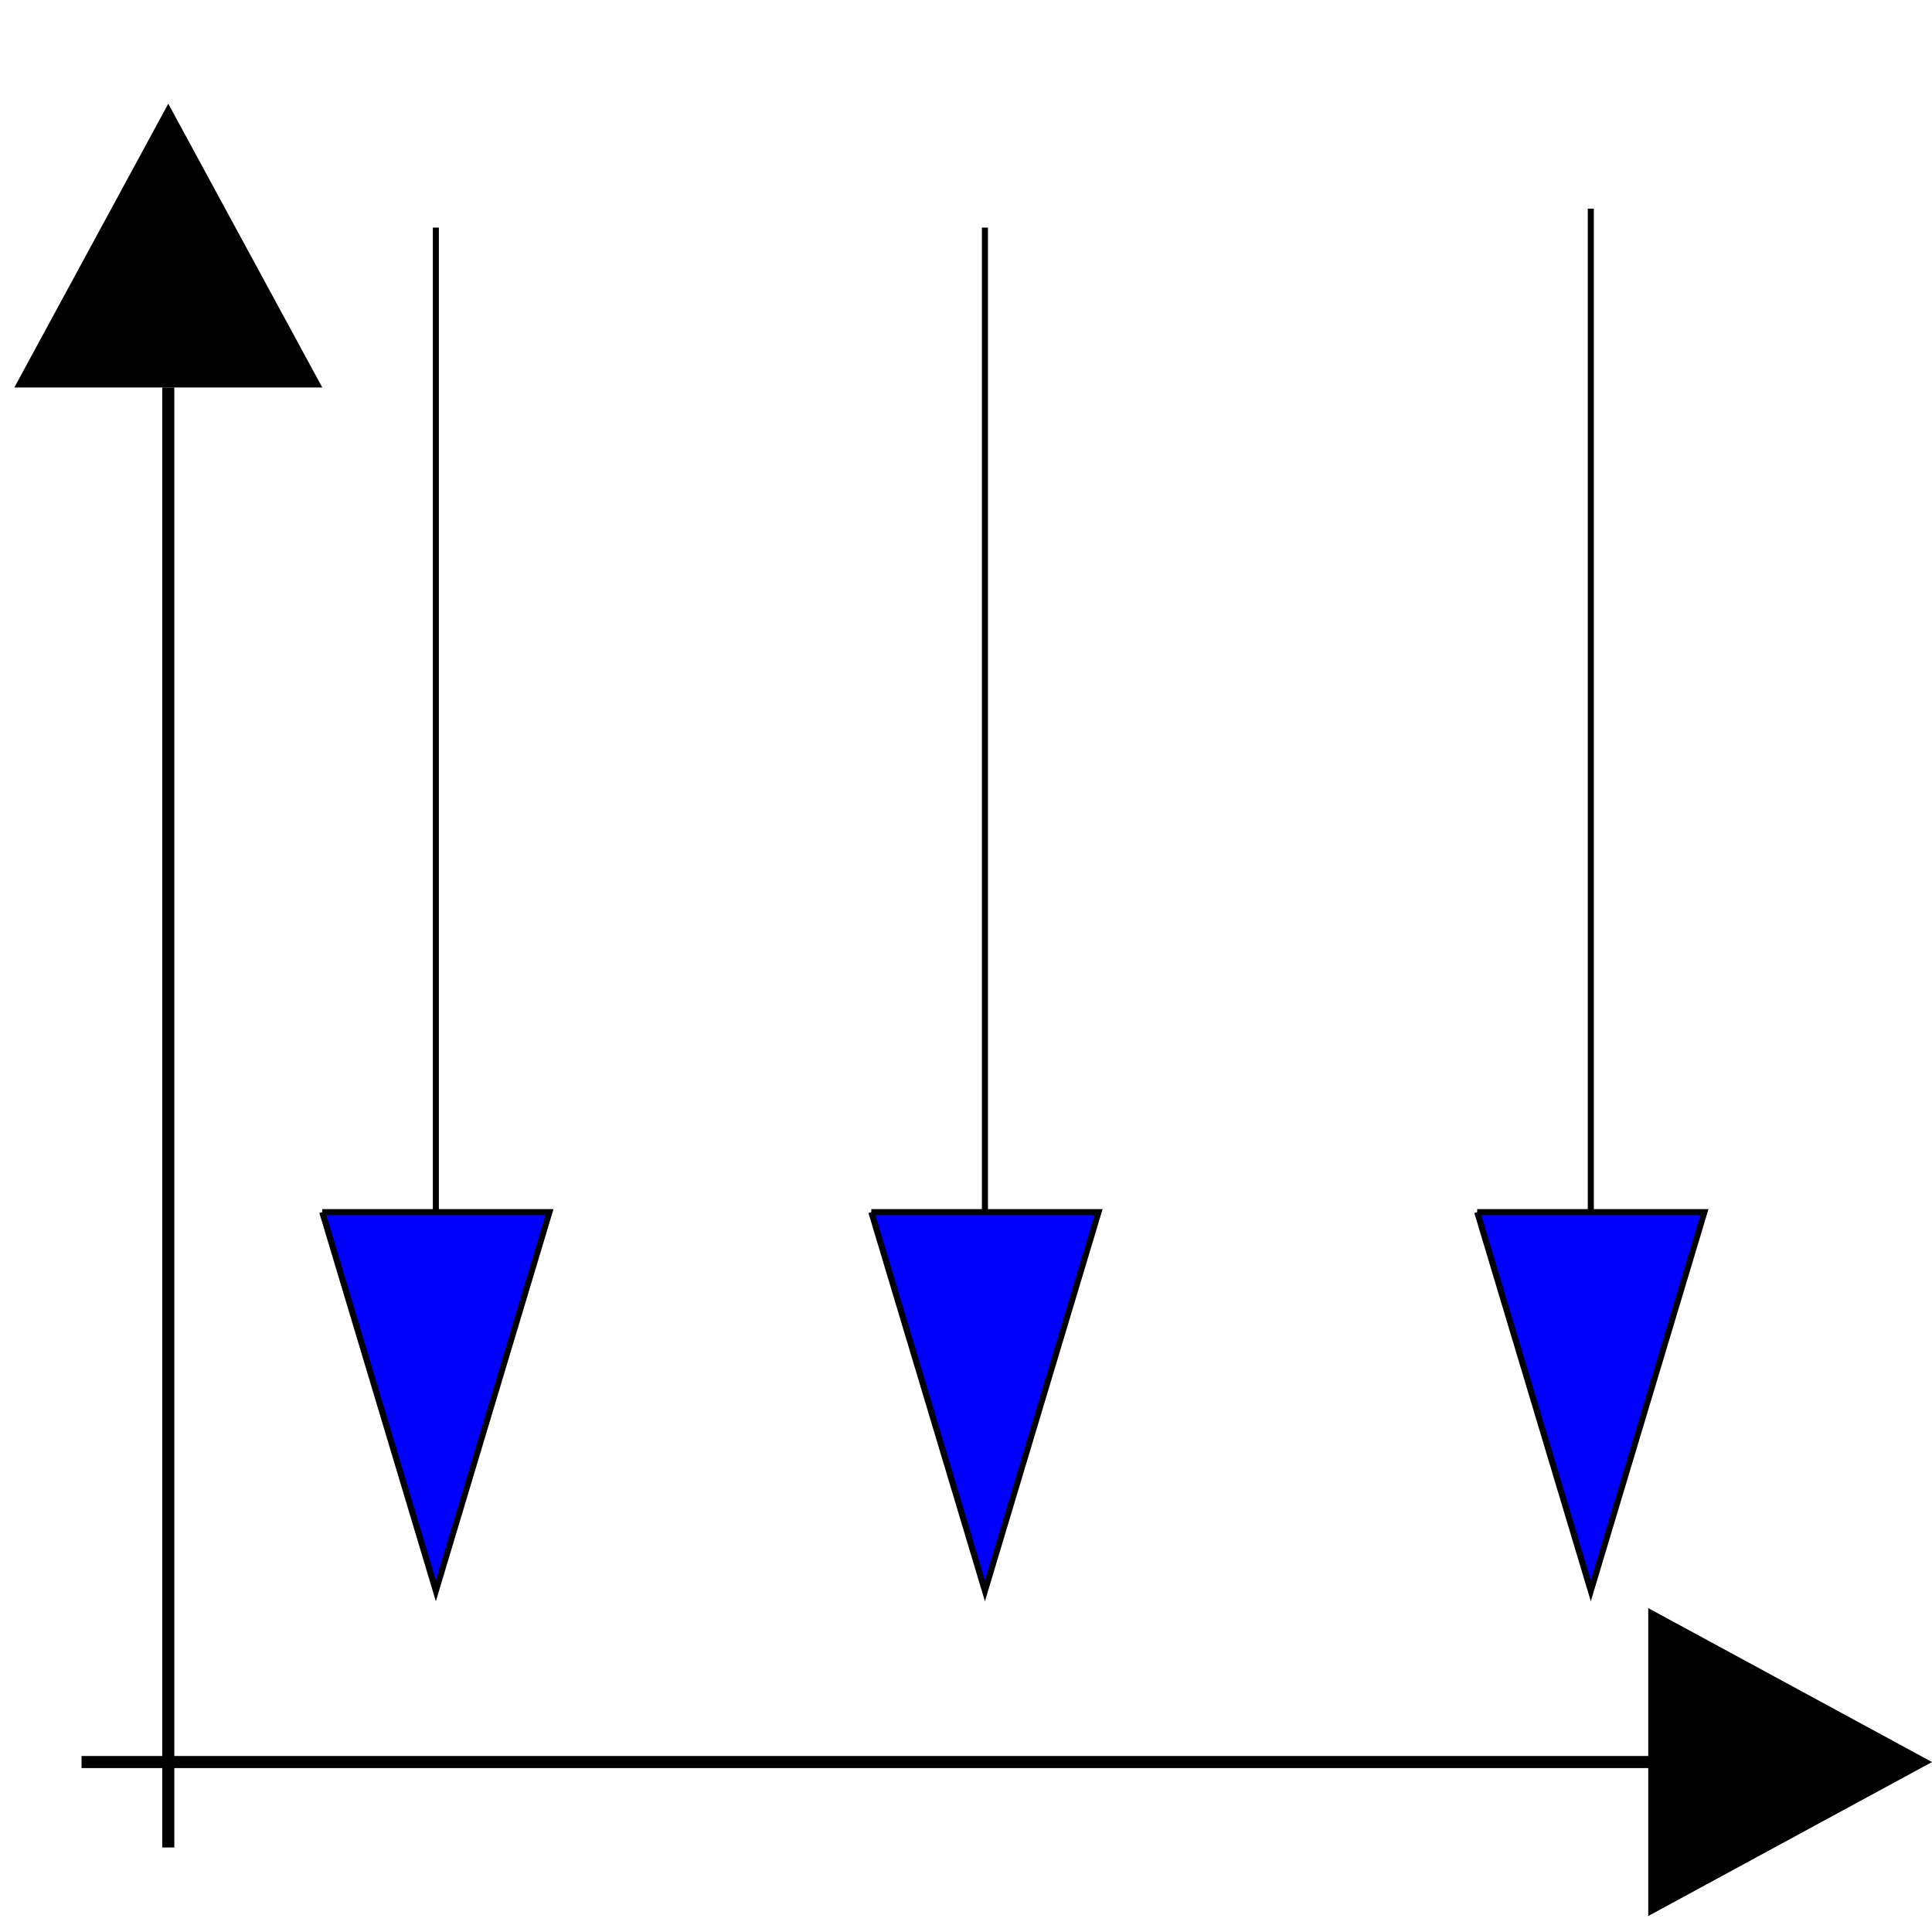
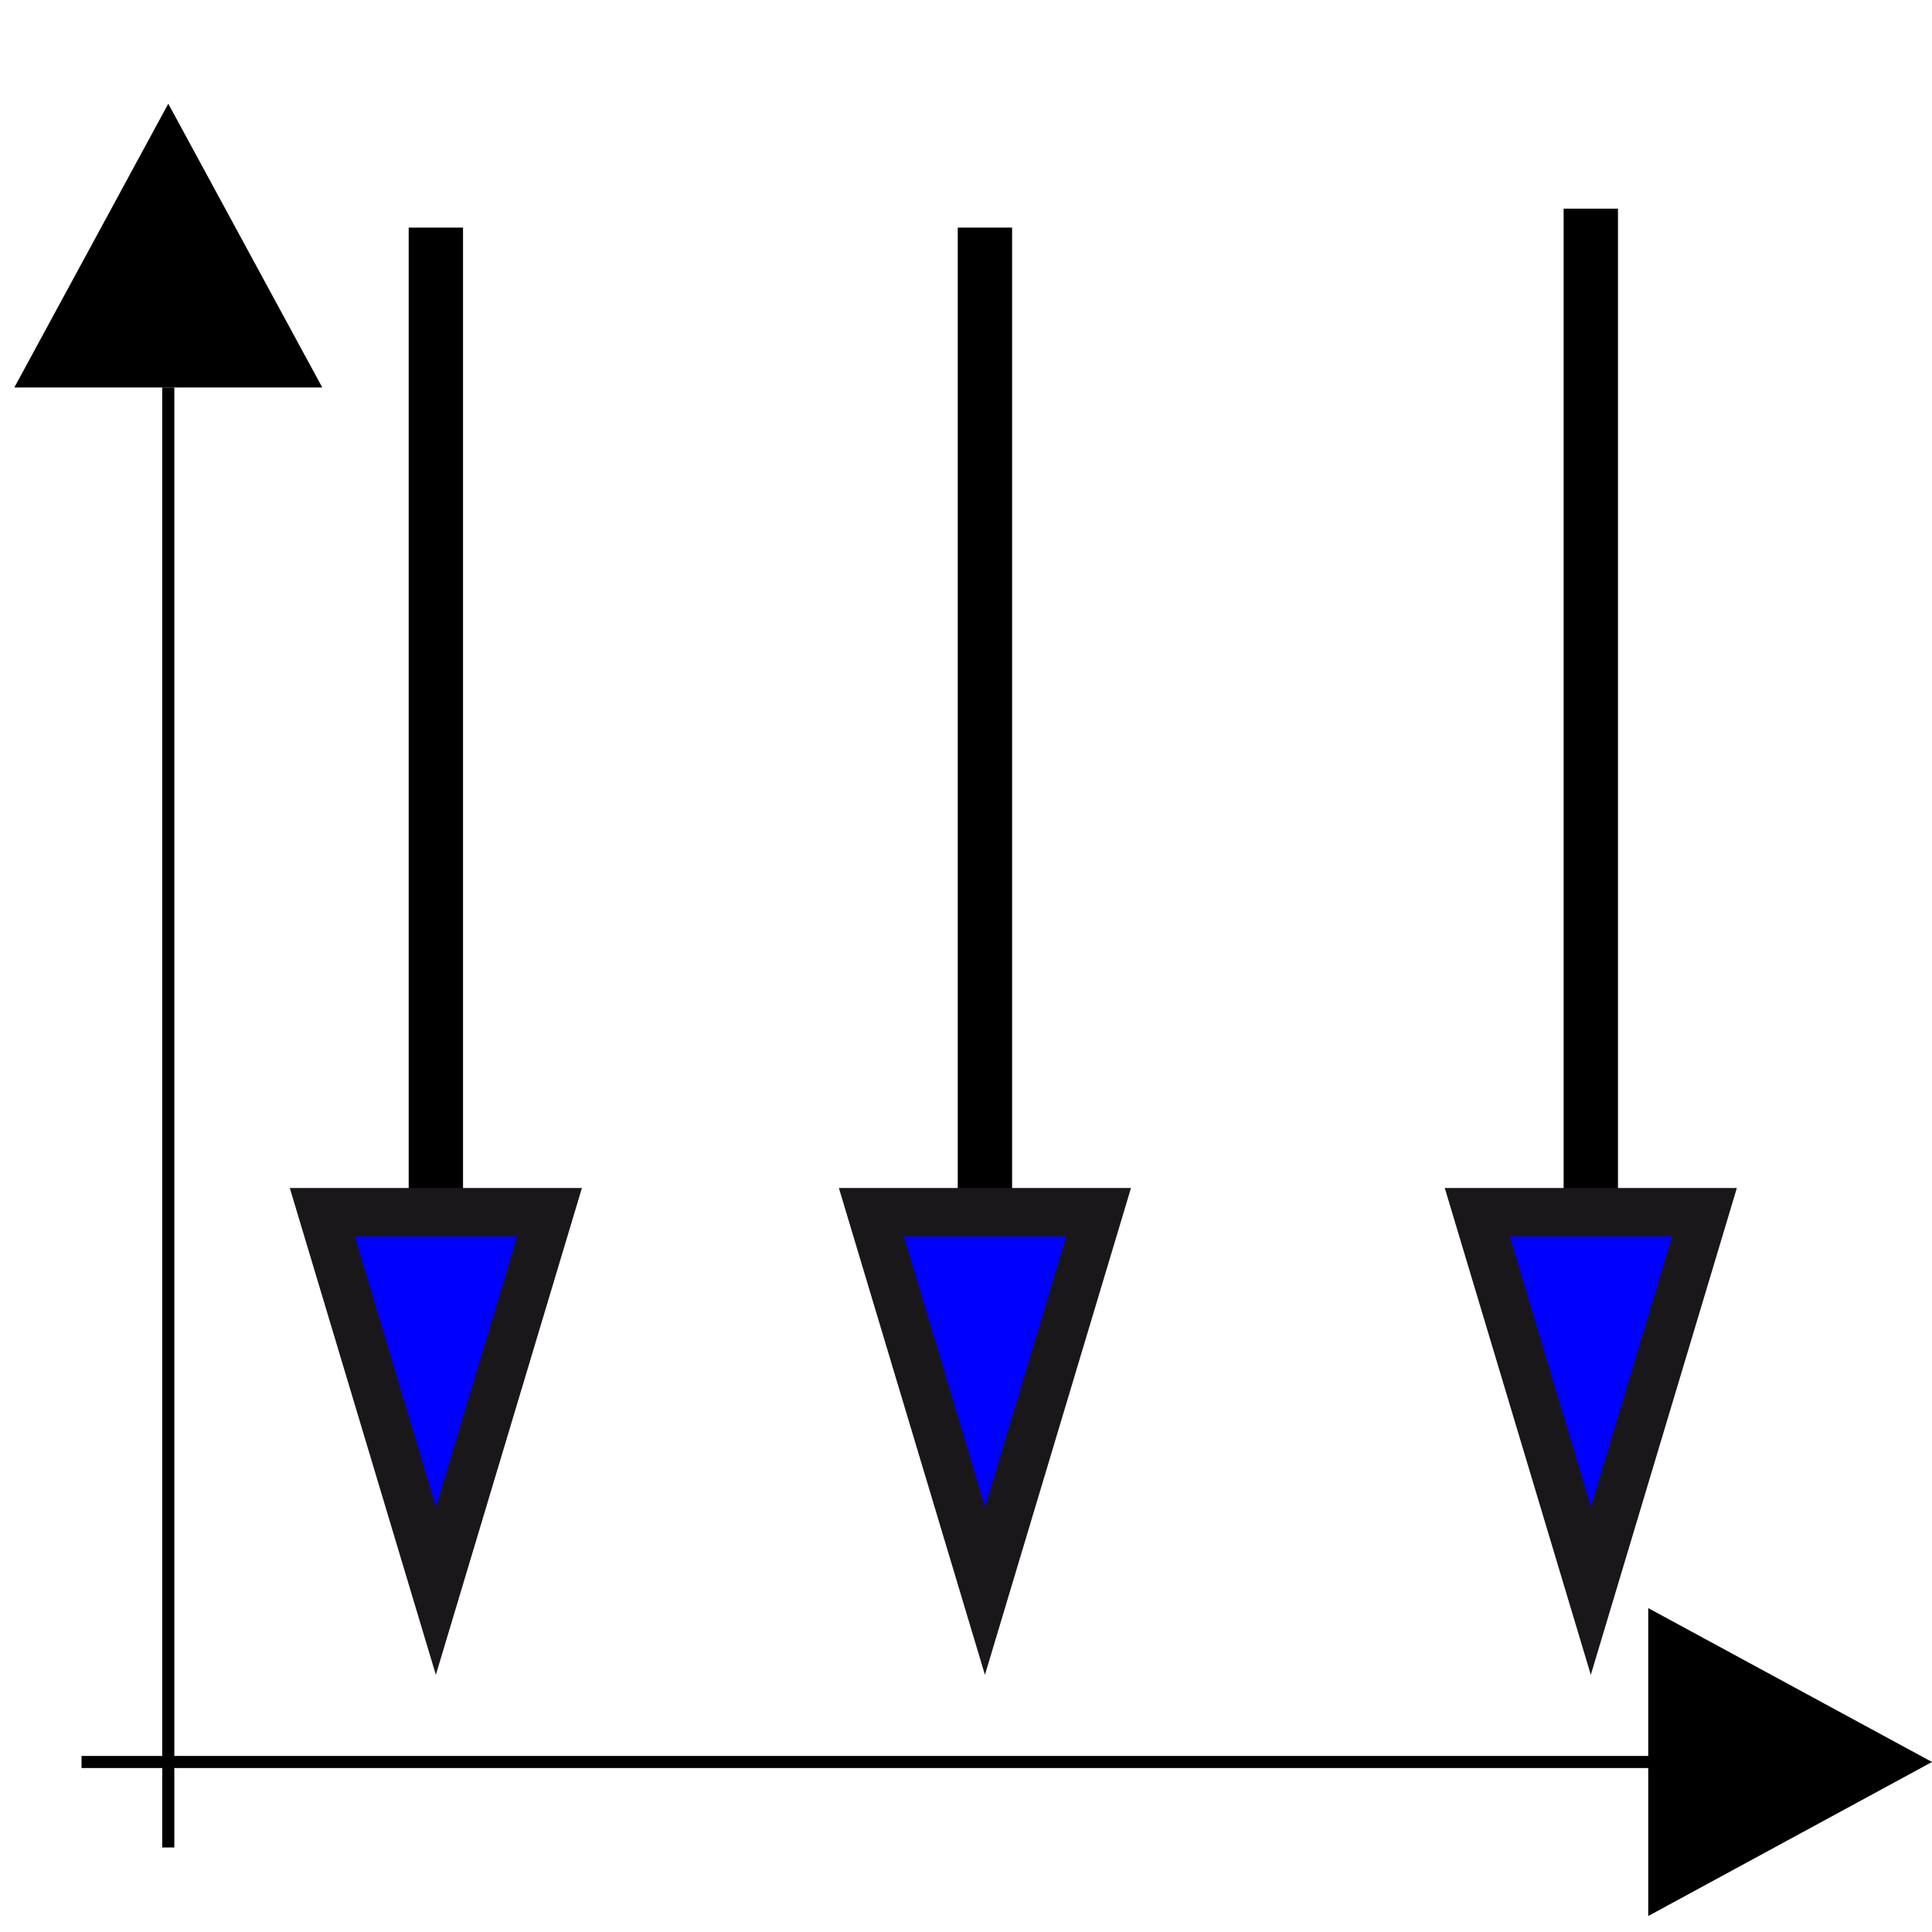
<svg xmlns="http://www.w3.org/2000/svg" version="1.1" id="Calque_1" x="0px" y="0px" width="40px" height="40px" viewBox="0 0 40 40" enable-background="new 0 0 40 40" xml:space="preserve">
  <line fill="none" stroke="#000000" stroke-width="0.25" x1="3.484" y1="38.25" x2="3.484" y2="8.022" />
-   <line fill="none" stroke="#000000" stroke-width="0.25" x1="1.688" y1="36.481" x2="34.875" y2="36.481" />
-   <line fill="none" stroke="#000000" stroke-width="0.125" x1="9.024" y1="4.712" x2="9.024" y2="25.096" />
-   <polygon fill="#0000FF" points="9.024,32.936 11.376,25.096 6.672,25.096 " />
-   <polyline fill="none" stroke="#000000" stroke-width="0.125" points="6.672,25.096 9.024,32.936 11.376,25.096 6.672,25.096 " />
-   <line fill="none" stroke="#000000" stroke-width="0.125" x1="20.392" y1="4.712" x2="20.392" y2="25.096" />
-   <polygon fill="#0000FF" points="20.392,32.936 22.744,25.096 18.04,25.096 " />
-   <polyline fill="none" stroke="#000000" stroke-width="0.125" points="18.04,25.096 20.392,32.936 22.744,25.096 18.04,25.096 " />
-   <line fill="none" stroke="#000000" stroke-width="0.125" x1="32.936" y1="4.32" x2="32.936" y2="25.096" />
-   <polygon fill="#0000FF" points="32.936,32.936 35.288,25.096 30.584,25.096 " />
-   <polyline fill="none" stroke="#000000" stroke-width="0.125" points="30.584,25.096 32.936,32.936 35.288,25.096 30.584,25.096 " />
+   <line fill="none" stroke="#000000" stroke-width="0.25" x1="1.688" y1="36.48" x2="34.875" y2="36.48" />
+   <line fill="none" stroke="#000000" stroke-width="1.125" x1="9.024" y1="4.712" x2="9.024" y2="25.096" />
+   <polygon fill="#0000FF" stroke="#1A171B" points="9.024,32.936 11.376,25.096 6.672,25.096 " />
+   <line fill="none" stroke="#000000" stroke-width="1.125" x1="20.392" y1="4.712" x2="20.392" y2="25.096" />
+   <polygon fill="#0000FF" stroke="#1A171B" points="20.392,32.936 22.744,25.096 18.04,25.096 " />
+   <line fill="none" stroke="#000000" stroke-width="1.125" x1="32.936" y1="4.32" x2="32.936" y2="25.096" />
+   <polygon fill="#0000FF" stroke="#1A171B" points="32.936,32.936 35.288,25.096 30.584,25.096 " />
  <polyline points="0.297,8.022 6.672,8.022 3.484,2.147 " />
-   <polyline points="34.125,33.294 34.125,39.669 40,36.481 " />
+   <polyline points="34.125,33.294 34.125,39.669 40,36.48 " />
</svg>
